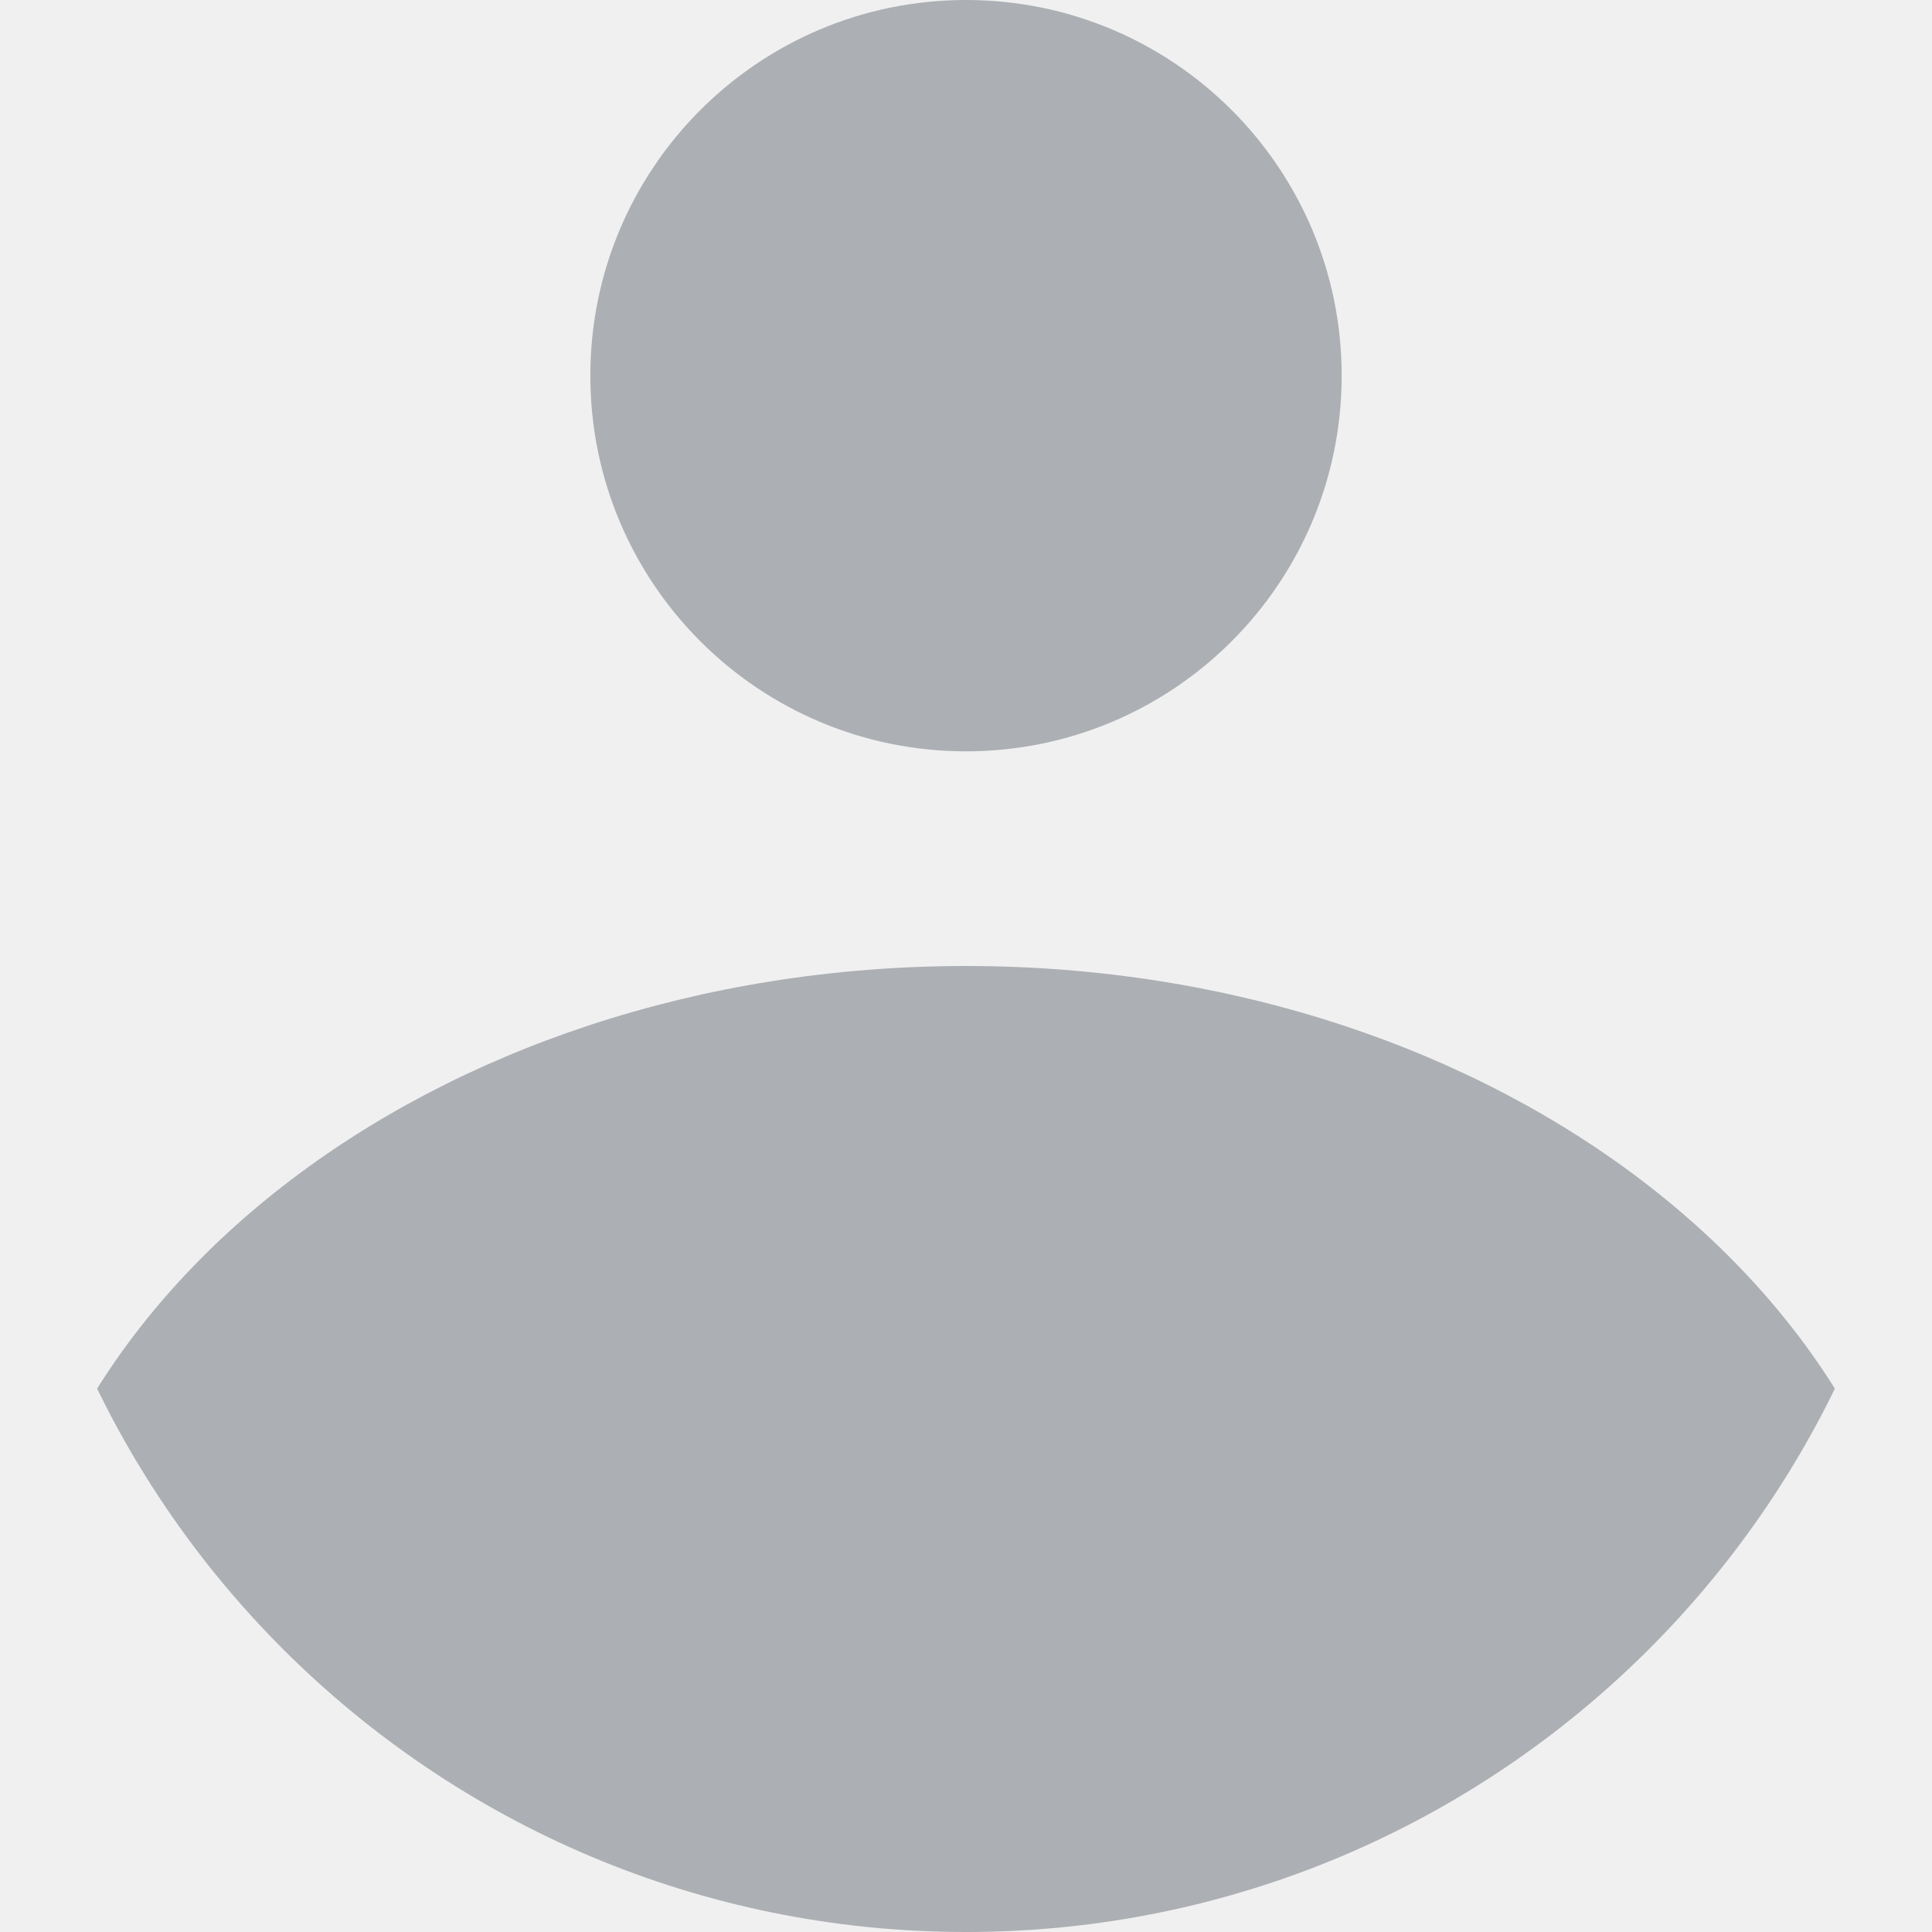
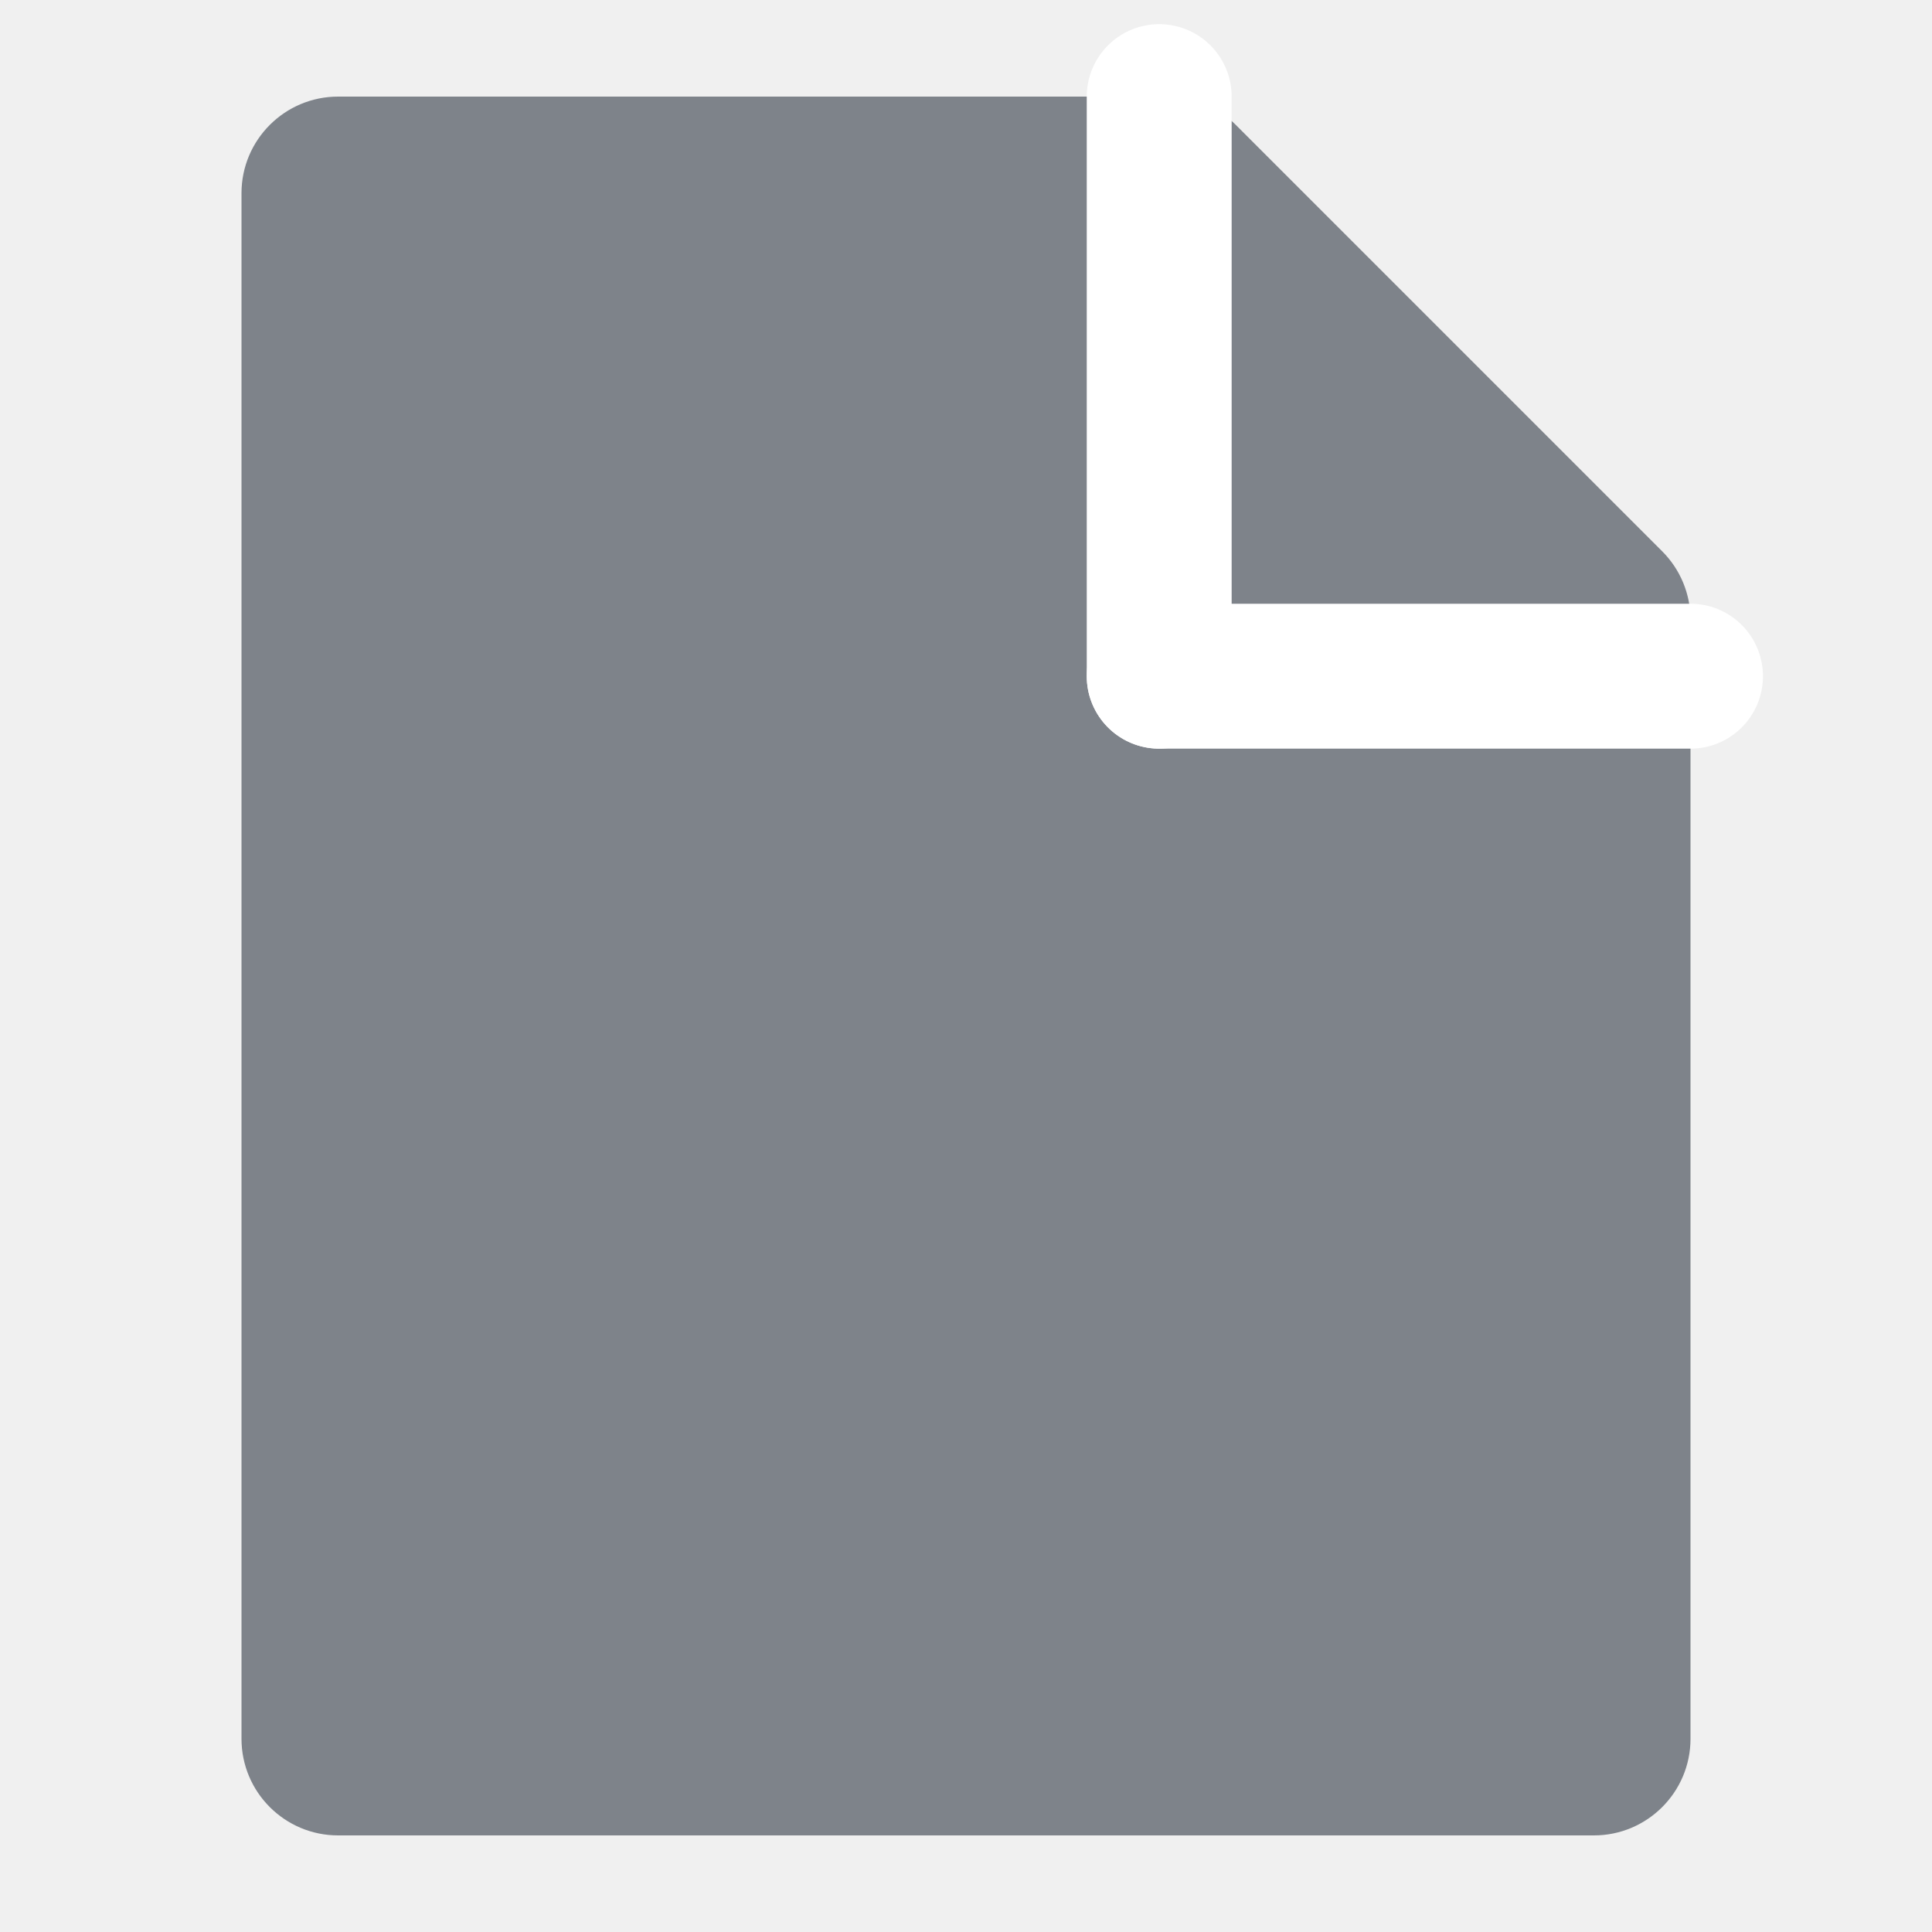
- <svg xmlns="http://www.w3.org/2000/svg" width="18" height="18" viewBox="0 0 18 18" fill="none">
-   <g opacity="0.3">
-     <g clip-path="url(#clip0_5552_121309)">
-       <circle cx="9" cy="3.5" r="3.5" fill="#0C1625" />
-       <ellipse cx="9" cy="16" rx="9" ry="7" fill="#0C1625" />
-     </g>
-   </g>
-   <defs>
-     <clipPath id="clip0_5552_121309">
-       <rect width="18" height="18" rx="9" fill="white" />
-     </clipPath>
-   </defs>
+ <svg xmlns="http://www.w3.org/2000/svg" width="20" height="20" viewBox="0 0 20 20" fill="none">
+   <path d="M3.5 19H16.5C17.052 19 17.5 18.552 17.5 18V6.414C17.5 6.149 17.395 5.895 17.207 5.707L12.793 1.293C12.605 1.105 12.351 1 12.086 1H3.5C2.948 1 2.5 1.448 2.5 2V18C2.5 18.552 2.948 19 3.5 19Z" fill="#0C1625" fill-opacity="0.5" />
+   <path d="M12 7C14.343 7 15.157 7 17.5 7" stroke="white" stroke-width="1.5" stroke-linecap="round" />
+   <path d="M12 7C12 4.561 12 3.439 12 1" stroke="white" stroke-width="1.5" stroke-linecap="round" />
</svg>
